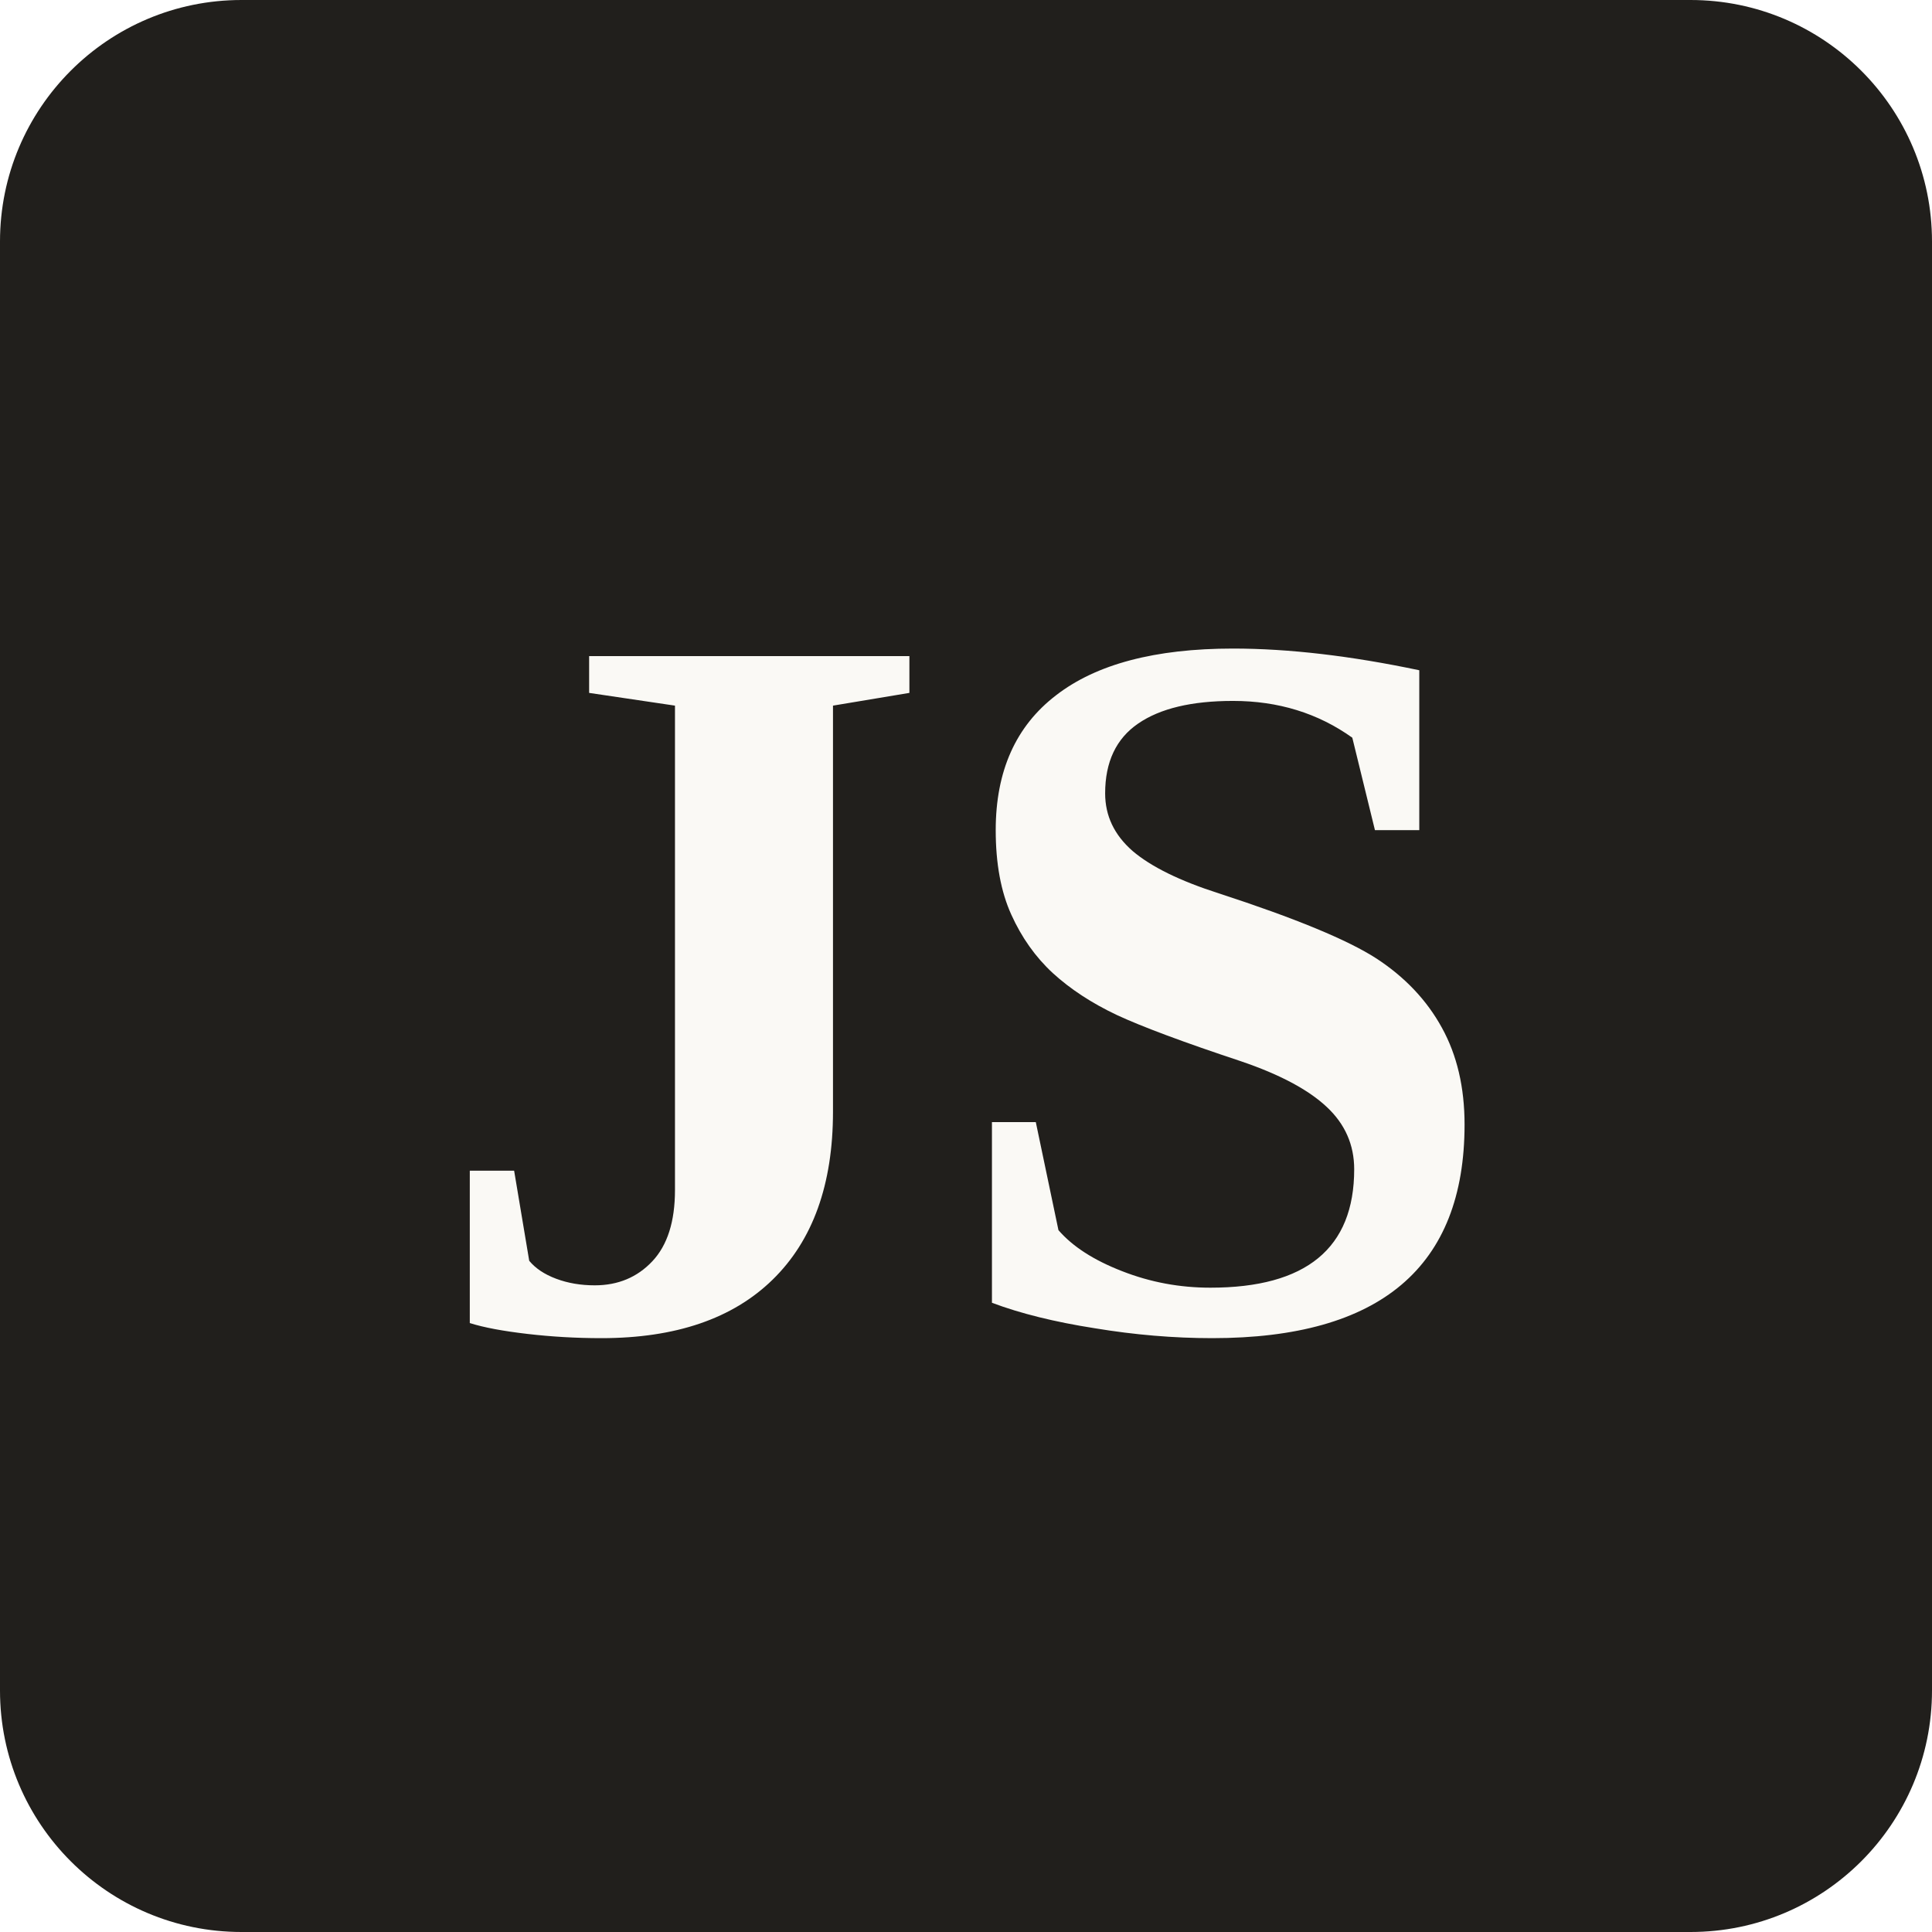
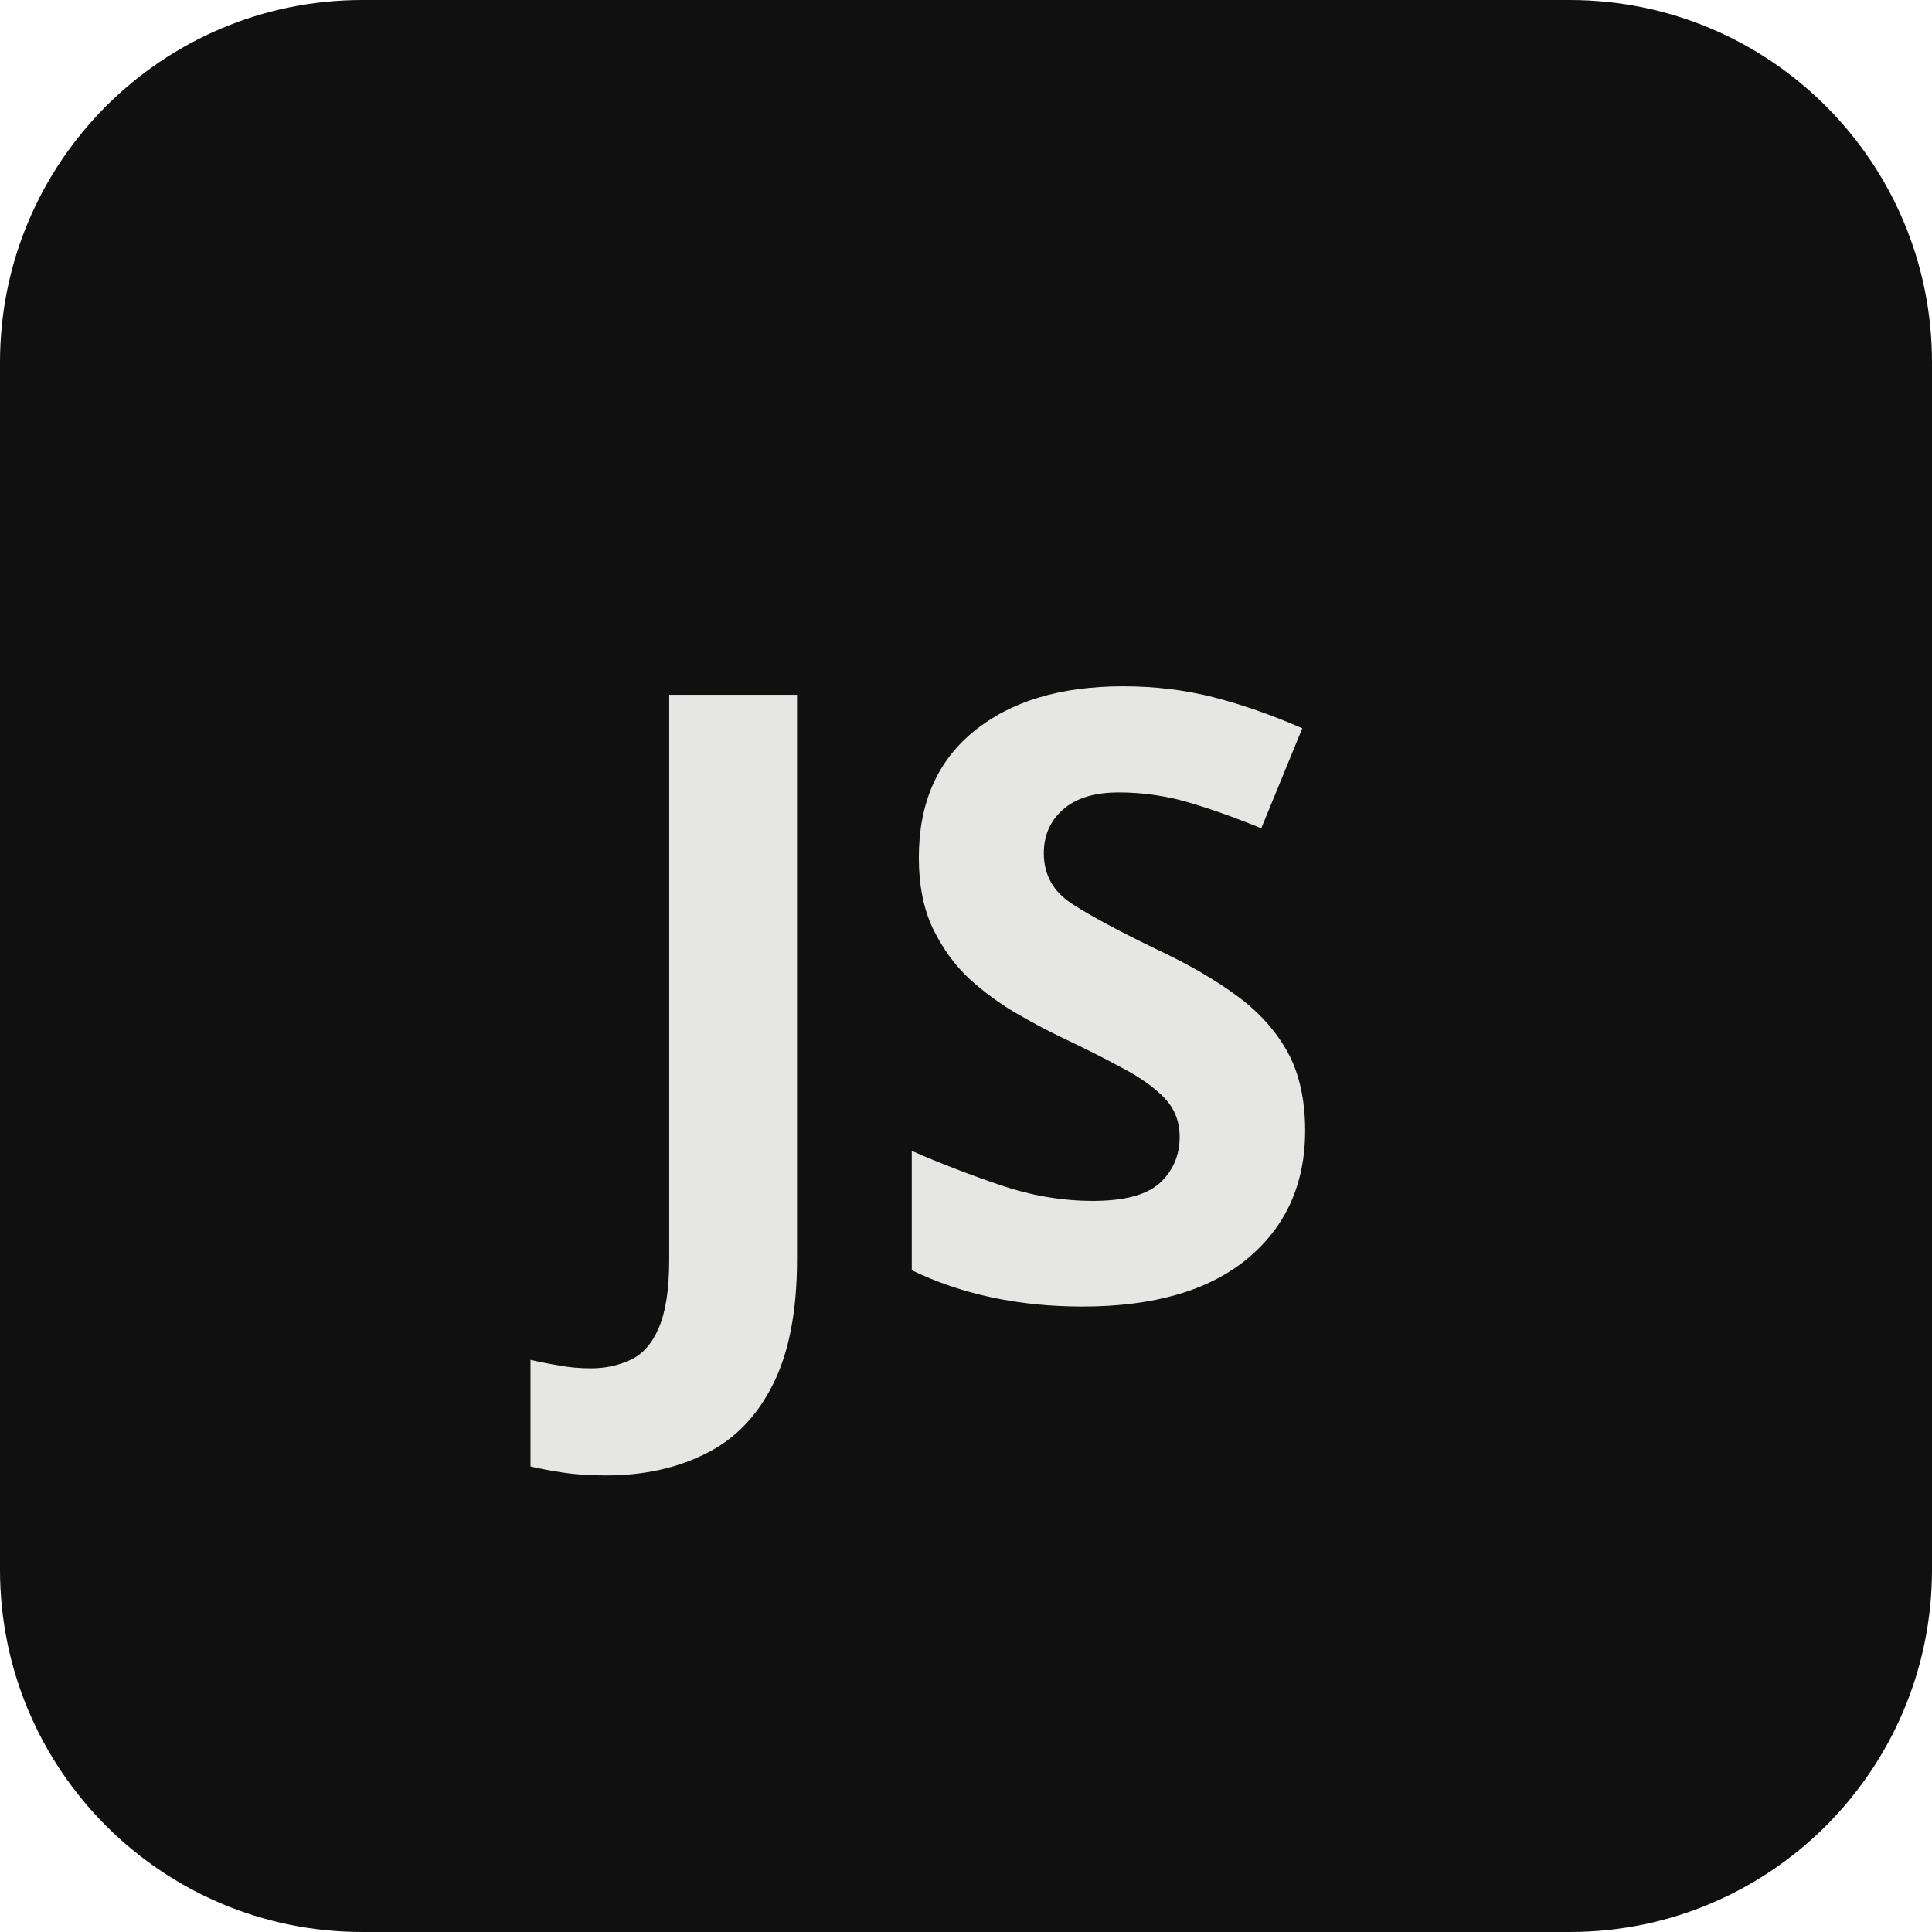
<svg xmlns="http://www.w3.org/2000/svg" width="64" height="64" viewBox="0 0 64 64">
-   <rect width="64" height="64" rx="8" fill="#211f1c" />
-   <text x="32" y="44" text-anchor="middle" font-family="Times New Roman, Times, serif" font-weight="bold" font-size="34" fill="#faf9f5">JS</text>
+   <rect width="64" height="64" rx="12" fill="#101010" />
+   <text x="32" y="43" text-anchor="middle" font-family="system-ui, sans-serif" font-weight="600" font-size="28" fill="#e6e6e4">JS</text>
</svg>
